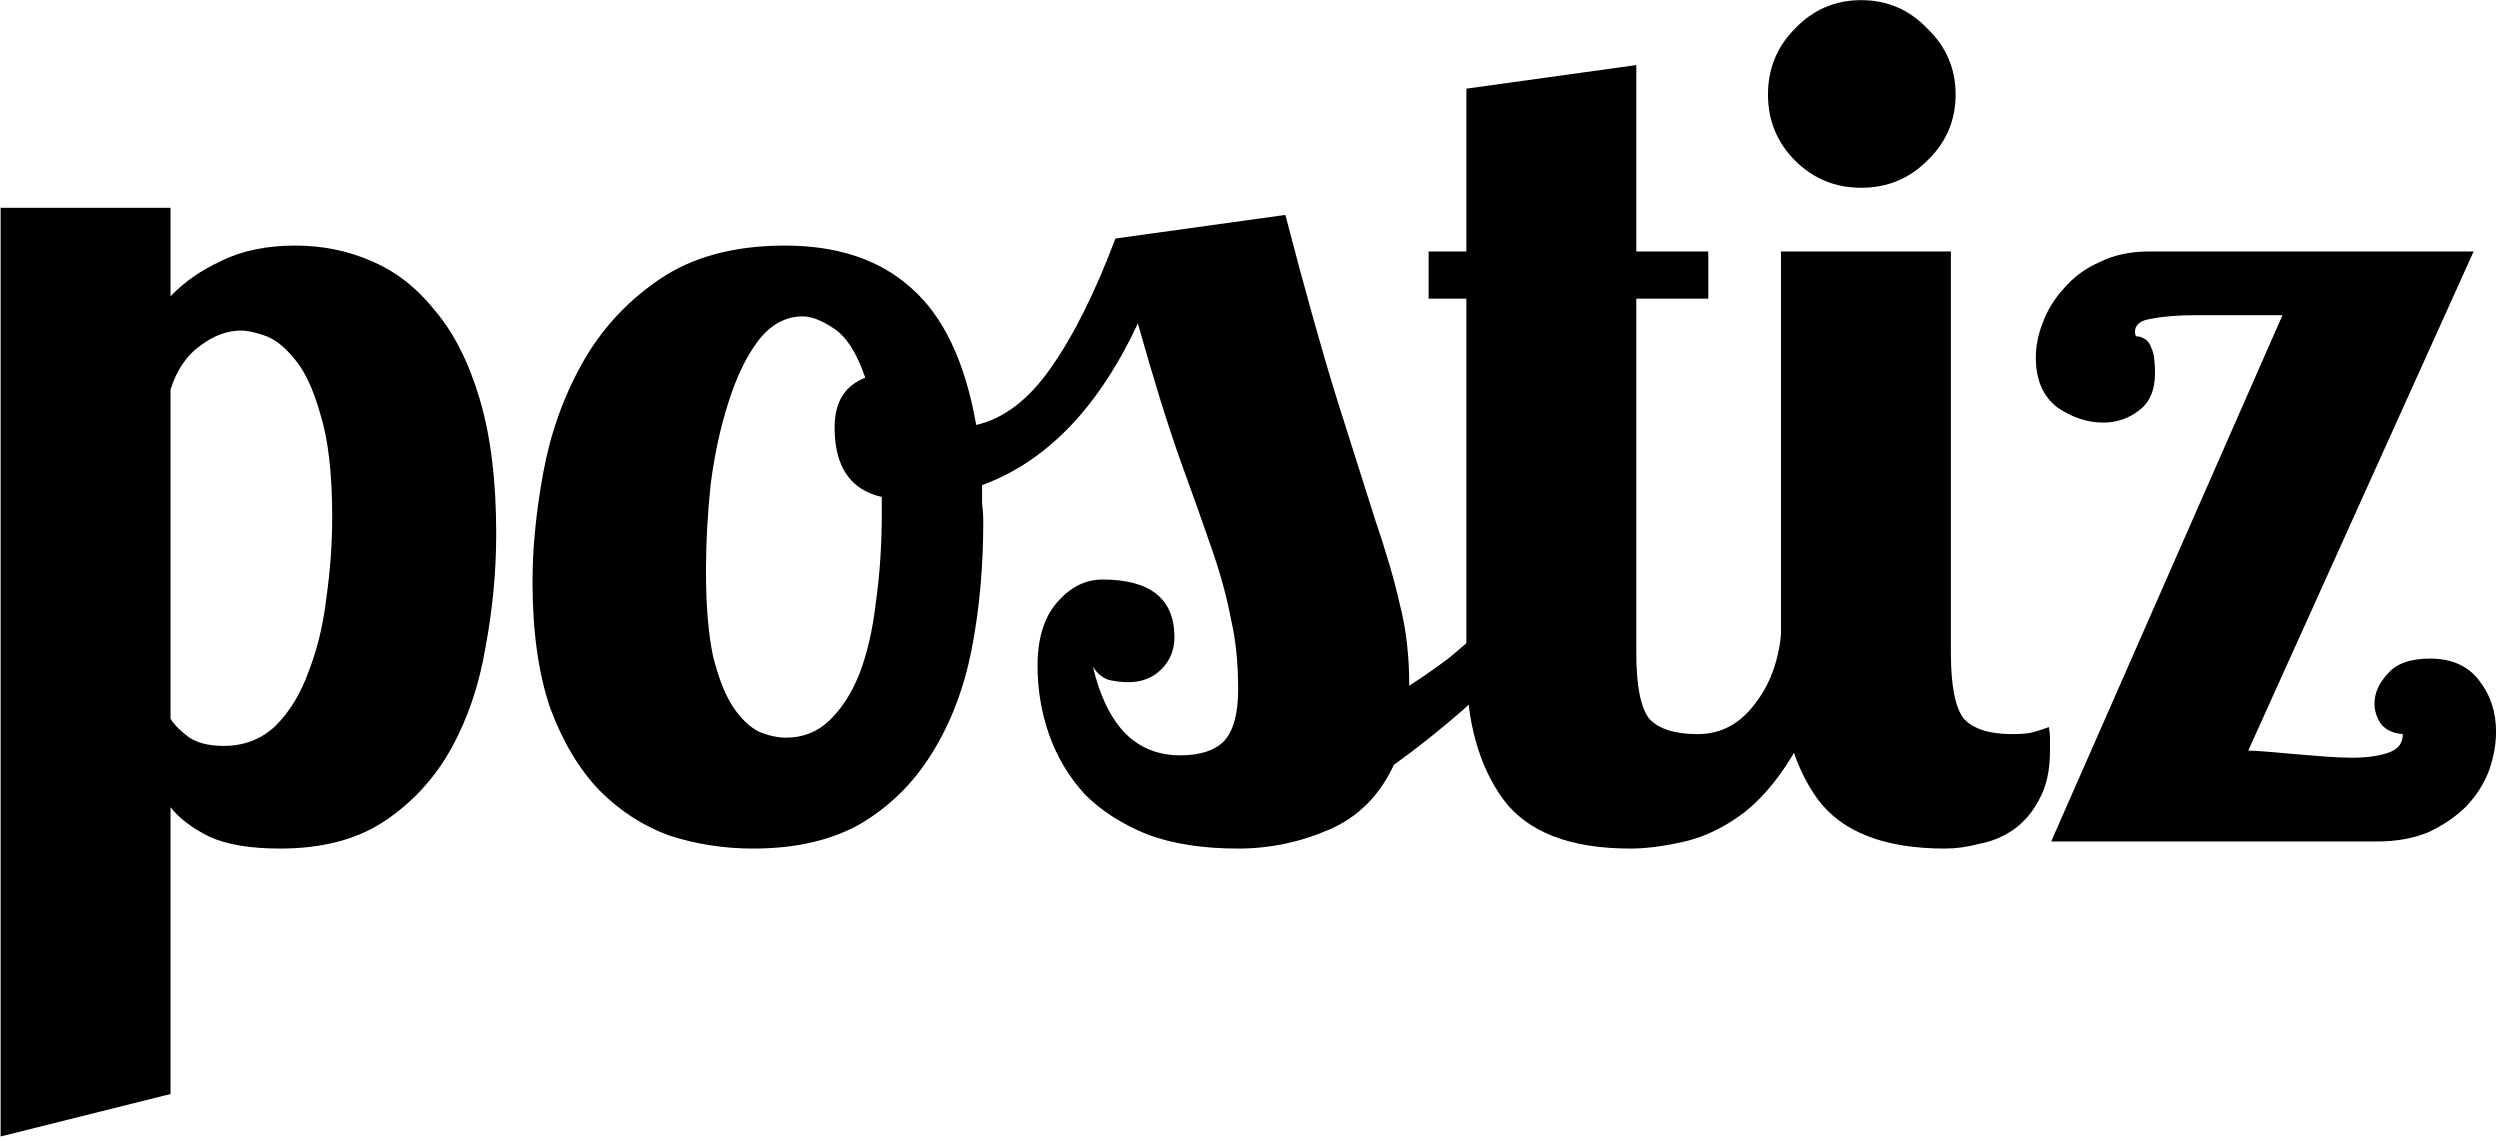
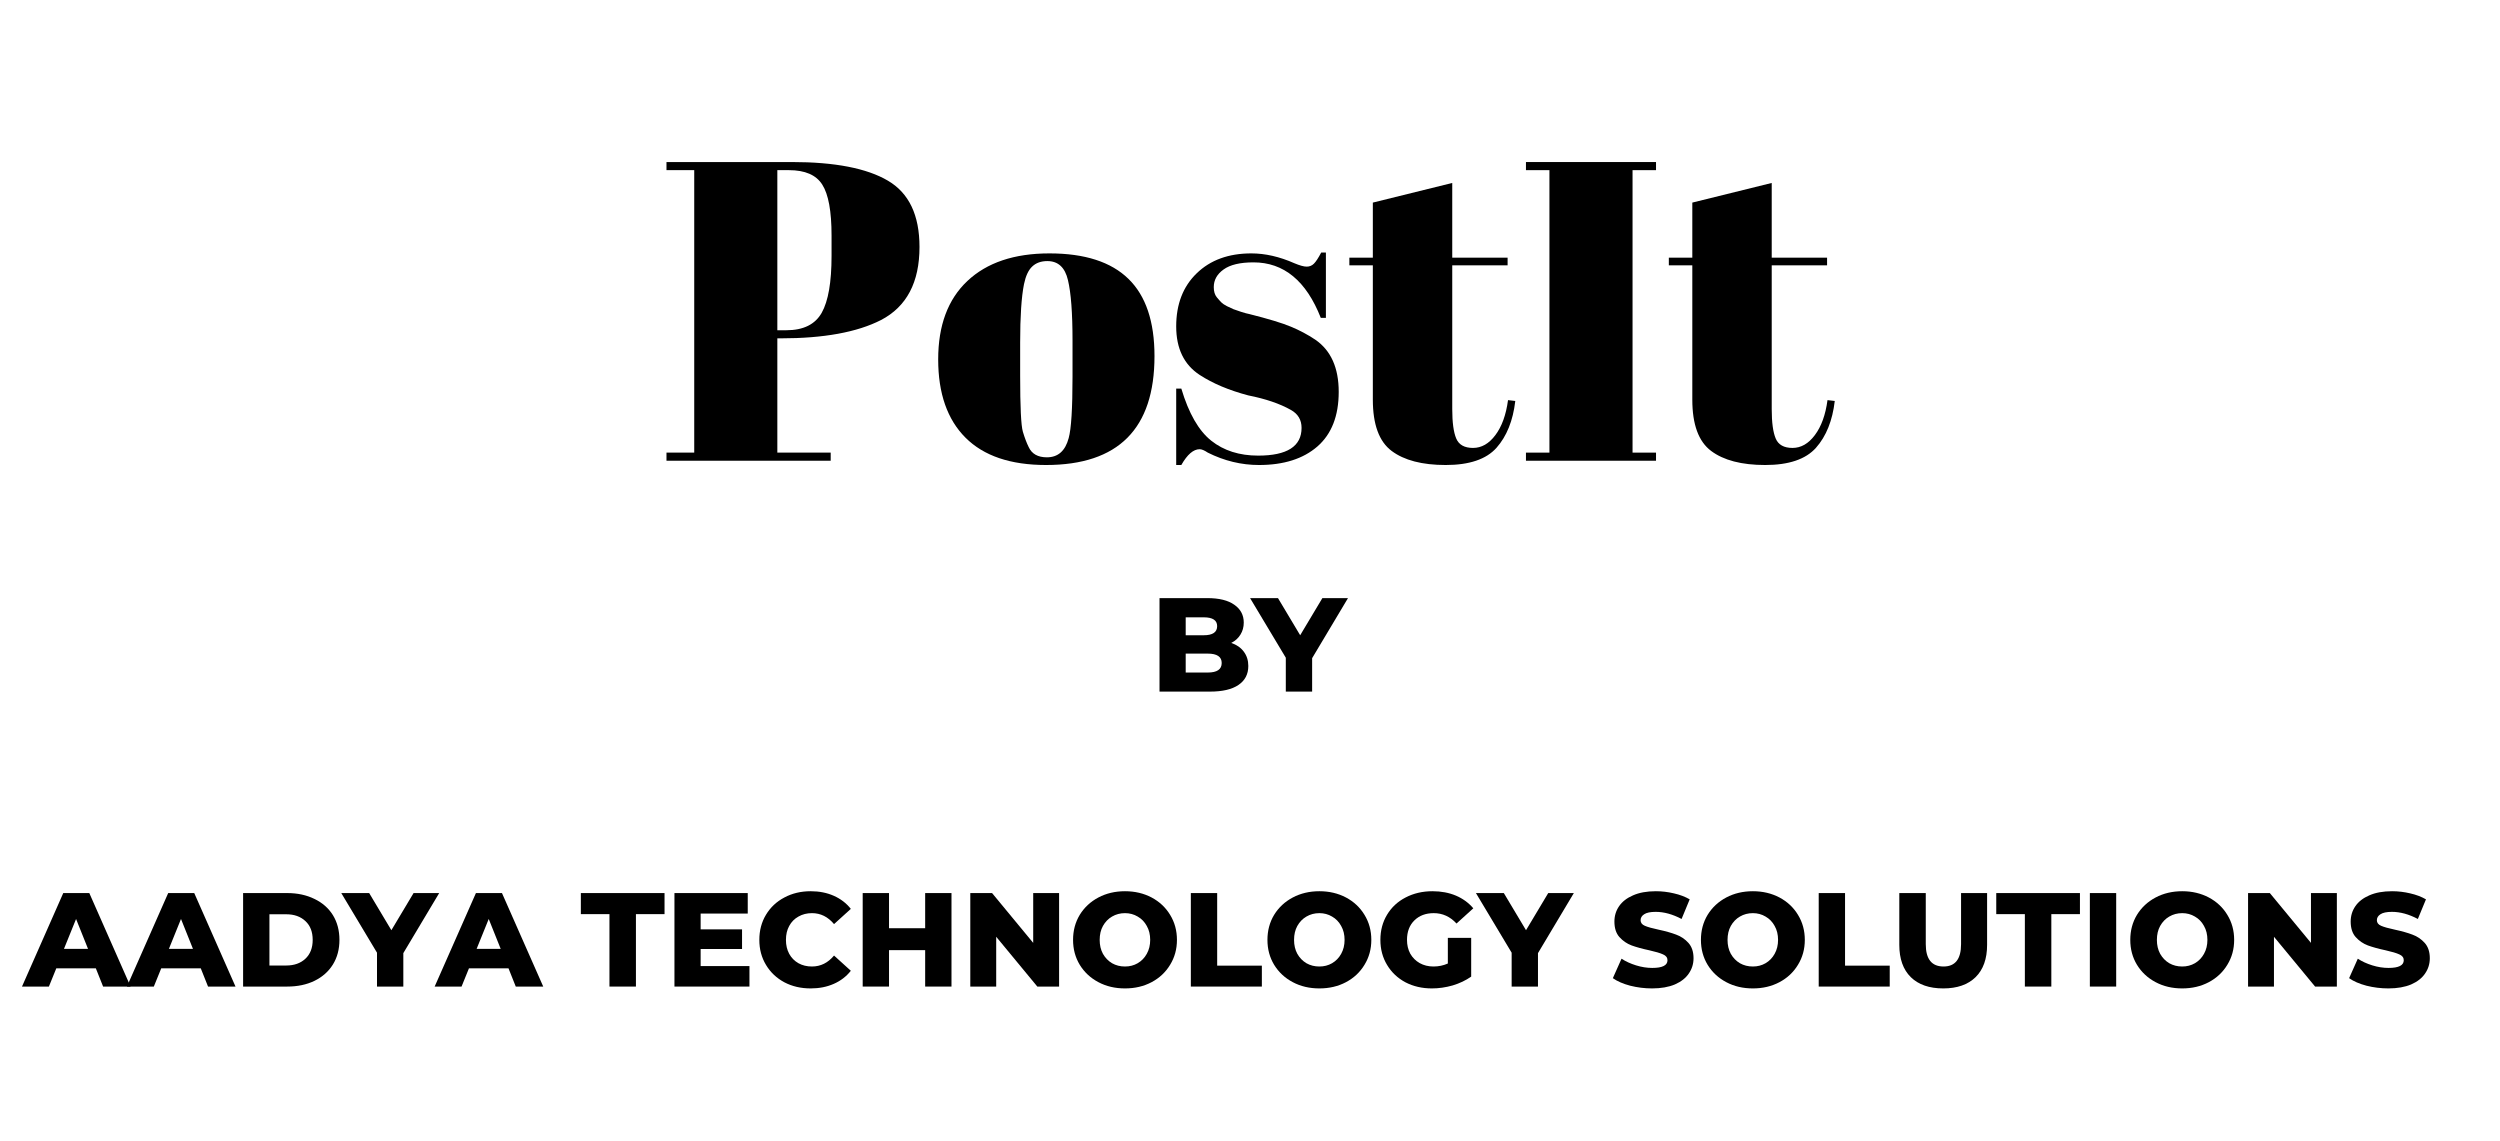
- <svg xmlns="http://www.w3.org/2000/svg" width="366" height="167" viewBox="0 0 366 167" fill="none">
-   <path d="M24.966 30.426V43.383C26.924 41.309 29.4 39.582 32.394 38.2C35.389 36.703 39.016 35.954 43.277 35.954C47.193 35.954 50.878 36.703 54.333 38.2C57.904 39.697 61.013 42.116 63.662 45.456C66.426 48.68 68.614 52.999 70.226 58.412C71.839 63.825 72.645 70.389 72.645 78.105C72.645 83.633 72.127 89.161 71.09 94.689C70.169 100.217 68.499 105.169 66.08 109.546C63.662 113.922 60.38 117.492 56.234 120.256C52.203 122.905 47.136 124.23 41.032 124.23C36.655 124.23 33.2 123.654 30.667 122.502C28.133 121.235 26.233 119.796 24.966 118.183V160.162L0.09 166.381V30.426H24.966ZM32.74 109.2C35.734 109.2 38.268 108.221 40.341 106.264C42.414 104.191 44.026 101.542 45.178 98.317C46.444 95.092 47.308 91.522 47.769 87.607C48.345 83.576 48.633 79.603 48.633 75.687C48.633 69.353 48.057 64.343 46.905 60.657C45.869 56.972 44.602 54.266 43.105 52.538C41.608 50.696 40.11 49.544 38.613 49.083C37.231 48.623 36.137 48.392 35.331 48.392C33.258 48.392 31.242 49.141 29.285 50.638C27.327 52.02 25.887 54.151 24.966 57.03V105.227C25.542 106.148 26.463 107.07 27.73 107.991C28.997 108.797 30.667 109.2 32.74 109.2Z" fill="currentColor" />
-   <path d="M188.176 31.463C191.055 42.519 193.588 51.559 195.777 58.584C197.965 65.495 199.807 71.311 201.305 76.032C202.917 80.754 204.126 84.9 204.932 88.47C205.854 92.04 206.314 96.014 206.314 100.39C208.272 99.123 210.172 97.799 212.015 96.417C213.858 94.92 215.413 93.538 216.679 92.271H223.935C220.825 96.993 217.543 100.908 214.088 104.018C210.633 107.012 207.293 109.661 204.069 111.964C201.996 116.456 198.829 119.623 194.567 121.466C190.306 123.308 185.872 124.23 181.266 124.23C176.083 124.23 171.649 123.539 167.964 122.157C164.279 120.659 161.227 118.702 158.808 116.283C156.505 113.749 154.777 110.87 153.626 107.646C152.474 104.421 151.898 101.023 151.898 97.453C151.898 93.538 152.819 90.486 154.662 88.297C156.62 85.994 158.866 84.843 161.399 84.843C168.424 84.843 171.937 87.664 171.937 93.307C171.937 95.15 171.304 96.705 170.037 97.972C168.77 99.238 167.158 99.872 165.2 99.872C164.278 99.872 163.3 99.757 162.263 99.526C161.342 99.181 160.593 98.547 160.017 97.626C160.939 101.657 162.436 104.824 164.509 107.127C166.697 109.431 169.461 110.582 172.801 110.582C175.68 110.582 177.811 109.891 179.193 108.509C180.575 107.012 181.266 104.478 181.266 100.908C181.266 97.108 180.92 93.71 180.229 90.716C179.653 87.607 178.732 84.209 177.465 80.524C176.198 76.838 174.644 72.462 172.801 67.395C170.958 62.212 168.885 55.533 166.582 47.356C160.823 59.679 153.222 67.567 143.779 71.022C143.779 71.944 143.779 72.865 143.779 73.787C143.894 74.593 143.952 75.457 143.952 76.378C143.952 83.058 143.376 89.334 142.224 95.208C141.072 100.966 139.115 106.033 136.351 110.41C133.702 114.671 130.247 118.068 125.986 120.602C121.724 123.02 116.484 124.23 110.265 124.23C106.004 124.23 101.916 123.596 98 122.329C94.2 120.947 90.802 118.759 87.808 115.765C84.813 112.655 82.395 108.624 80.552 103.672C78.825 98.605 77.961 92.444 77.961 85.188C77.961 80.236 78.479 74.938 79.516 69.295C80.552 63.537 82.453 58.181 85.216 53.229C87.981 48.277 91.723 44.189 96.445 40.964C101.282 37.624 107.444 35.954 114.93 35.954C122.646 35.954 128.807 38.027 133.414 42.173C138.136 46.319 141.303 52.999 142.915 62.212C146.946 61.291 150.574 58.527 153.798 53.92C157.138 49.198 160.305 42.864 163.3 34.918L188.176 31.463ZM115.102 107.991C117.521 107.991 119.594 107.185 121.321 105.573C123.164 103.845 124.661 101.542 125.813 98.663C126.964 95.668 127.771 92.156 128.231 88.125C128.807 84.094 129.095 79.718 129.095 74.996V72.75C124.488 71.713 122.185 68.316 122.185 62.558C122.185 58.872 123.682 56.454 126.677 55.302C125.41 51.617 123.855 49.198 122.012 48.047C120.285 46.895 118.788 46.319 117.521 46.319C114.987 46.319 112.799 47.529 110.956 49.947C109.229 52.25 107.789 55.245 106.638 58.93C105.486 62.5 104.622 66.473 104.046 70.85C103.586 75.226 103.355 79.43 103.355 83.46C103.355 88.643 103.701 92.847 104.392 96.071C105.198 99.296 106.177 101.772 107.329 103.5C108.48 105.227 109.747 106.436 111.129 107.127C112.511 107.703 113.835 107.991 115.102 107.991Z" fill="currentColor" />
-   <path d="M239.554 9.523V36.818H250.092V43.728H239.554V95.553C239.554 100.39 240.187 103.615 241.454 105.227C242.836 106.724 245.197 107.473 248.537 107.473C251.877 107.473 254.641 106.033 256.829 103.154C259.132 100.275 260.457 96.647 260.802 92.271H268.058C267.136 99.296 265.524 104.939 263.221 109.2C260.917 113.346 258.326 116.571 255.447 118.874C252.568 121.062 249.631 122.502 246.637 123.193C243.642 123.884 240.993 124.23 238.69 124.23C229.822 124.23 223.603 121.811 220.033 116.974C216.463 112.022 214.678 105.515 214.678 97.453V43.728H209.15V36.818H214.678V12.979L239.554 9.523Z" fill="currentColor" />
-   <path d="M258.833 13.842C258.833 10.042 260.158 6.817 262.806 4.168C265.455 1.404 268.68 0.022 272.48 0.022C276.281 0.022 279.506 1.404 282.154 4.168C284.918 6.817 286.3 10.042 286.3 13.842C286.3 17.643 284.918 20.867 282.154 23.516C279.506 26.165 276.281 27.489 272.48 27.489C268.68 27.489 265.455 26.165 262.806 23.516C260.158 20.867 258.833 17.643 258.833 13.842ZM285.609 36.818V95.553C285.609 100.39 286.243 103.615 287.51 105.227C288.892 106.724 291.253 107.473 294.592 107.473C296.09 107.473 297.184 107.358 297.875 107.127C298.681 106.897 299.372 106.667 299.948 106.436C300.063 107.012 300.12 107.588 300.12 108.164C300.12 108.74 300.12 109.315 300.12 109.891C300.12 112.77 299.602 115.131 298.566 116.974C297.644 118.817 296.377 120.314 294.765 121.466C293.268 122.502 291.598 123.193 289.755 123.539C288.028 123.999 286.358 124.23 284.746 124.23C275.878 124.23 269.659 121.811 266.089 116.974C262.518 112.022 260.733 105.515 260.733 97.453V36.818H285.609ZM351.773 107.473C350.391 107.358 349.354 106.897 348.663 106.091C347.972 105.169 347.627 104.133 347.627 102.981C347.627 101.484 348.26 100.045 349.527 98.663C350.794 97.165 352.867 96.417 355.746 96.417C358.971 96.417 361.389 97.511 363.001 99.699C364.614 101.772 365.42 104.248 365.42 107.127C365.42 108.97 365.074 110.87 364.383 112.828C363.692 114.671 362.598 116.398 361.101 118.011C359.604 119.508 357.761 120.775 355.573 121.811C353.385 122.732 350.851 123.193 347.972 123.193H300.293L334.152 46.147H321.369C318.835 46.147 316.704 46.319 314.977 46.665C313.365 46.895 312.558 47.529 312.558 48.565C312.558 49.026 312.674 49.256 312.904 49.256C313.249 49.256 313.595 49.371 313.94 49.602C314.401 49.832 314.747 50.292 314.977 50.983C315.322 51.675 315.495 52.884 315.495 54.611C315.495 57.145 314.689 58.988 313.077 60.139C311.579 61.291 309.852 61.867 307.894 61.867C305.591 61.867 303.345 61.118 301.157 59.621C299.084 58.009 298.047 55.59 298.047 52.365C298.047 50.638 298.393 48.91 299.084 47.183C299.775 45.34 300.811 43.67 302.193 42.173C303.575 40.561 305.303 39.294 307.376 38.373C309.449 37.336 311.867 36.818 314.631 36.818H362.138L329.142 109.891C329.833 109.891 330.812 109.949 332.079 110.064C333.346 110.179 334.67 110.294 336.052 110.41C337.55 110.525 338.989 110.64 340.371 110.755C341.868 110.87 343.193 110.928 344.344 110.928C346.417 110.928 348.145 110.697 349.527 110.237C351.024 109.776 351.773 108.855 351.773 107.473Z" fill="currentColor" />
+ <svg xmlns="http://www.w3.org/2000/svg" width="366" zoomAndPan="magnify" viewBox="0 0 274.5 125.25" height="167" preserveAspectRatio="xMidYMid meet" version="1.2">
+   <defs />
+   <g id="25d96238a7">
+     <g style="fill:#000000;fill-opacity:1;">
+       <g transform="translate(2.618008, 108.3253)">
+         <path style="stroke:none" d="M 7.906 -2 L 3.562 -2 L 2.75 0 L -0.203 0 L 4.328 -10.266 L 7.188 -10.266 L 11.719 0 L 8.703 0 Z M 7.047 -4.141 L 5.734 -7.422 L 4.406 -4.141 Z M 7.047 -4.141 " />
+       </g>
+     </g>
+     <g style="fill:#000000;fill-opacity:1;">
+       <g transform="translate(14.13975, 108.3253)">
+         <path style="stroke:none" d="M 7.906 -2 L 3.562 -2 L 2.75 0 L -0.203 0 L 4.328 -10.266 L 7.188 -10.266 L 11.719 0 L 8.703 0 Z M 7.047 -4.141 L 5.734 -7.422 L 4.406 -4.141 Z M 7.047 -4.141 " />
+       </g>
+     </g>
+     <g style="fill:#000000;fill-opacity:1;">
+       <g transform="translate(25.6615, 108.3253)">
+         <path style="stroke:none" d="M 1.031 -10.266 L 5.875 -10.266 C 7 -10.266 7.992 -10.051 8.859 -9.625 C 9.734 -9.207 10.41 -8.613 10.891 -7.844 C 11.367 -7.07 11.609 -6.164 11.609 -5.125 C 11.609 -4.094 11.367 -3.191 10.891 -2.422 C 10.41 -1.648 9.734 -1.051 8.859 -0.625 C 7.992 -0.207 7 0 5.875 0 L 1.031 0 Z M 5.766 -2.312 C 6.641 -2.312 7.344 -2.562 7.875 -3.062 C 8.406 -3.562 8.672 -4.25 8.672 -5.125 C 8.672 -6.008 8.406 -6.695 7.875 -7.188 C 7.344 -7.688 6.641 -7.938 5.766 -7.938 L 3.922 -7.938 L 3.922 -2.312 Z M 5.766 -2.312 " />
+       </g>
+     </g>
+     <g style="fill:#000000;fill-opacity:1;">
+       <g transform="translate(37.7696, 108.3253)">
+         <path style="stroke:none" d="M 6.516 -3.672 L 6.516 0 L 3.625 0 L 3.625 -3.719 L -0.297 -10.266 L 2.766 -10.266 L 5.203 -6.188 L 7.641 -10.266 L 10.453 -10.266 Z M 6.516 -3.672 " />
+       </g>
+     </g>
+     <g style="fill:#000000;fill-opacity:1;">
+       <g transform="translate(47.92809, 108.3253)">
+         <path style="stroke:none" d="M 7.906 -2 L 3.562 -2 L 2.75 0 L -0.203 0 L 4.328 -10.266 L 7.188 -10.266 L 11.719 0 L 8.703 0 Z M 7.047 -4.141 L 5.734 -7.422 L 4.406 -4.141 Z M 7.047 -4.141 " />
+       </g>
+     </g>
+     <g style="fill:#000000;fill-opacity:1;">
+       <g transform="translate(59.44983, 108.3253)">
+         <path style="stroke:none" d="" />
+       </g>
+     </g>
+     <g style="fill:#000000;fill-opacity:1;">
+       <g transform="translate(63.71552, 108.3253)">
+         <path style="stroke:none" d="M 3.203 -7.953 L 0.062 -7.953 L 0.062 -10.266 L 9.25 -10.266 L 9.25 -7.953 L 6.109 -7.953 L 6.109 0 L 3.203 0 Z M 3.203 -7.953 " />
+       </g>
+     </g>
+     <g style="fill:#000000;fill-opacity:1;">
+       <g transform="translate(73.0238, 108.3253)">
+         <path style="stroke:none" d="M 9.266 -2.25 L 9.266 0 L 1.031 0 L 1.031 -10.266 L 9.078 -10.266 L 9.078 -8.016 L 3.906 -8.016 L 3.906 -6.281 L 8.453 -6.281 L 8.453 -4.125 L 3.906 -4.125 L 3.906 -2.25 Z M 9.266 -2.25 " />
+       </g>
+     </g>
+     <g style="fill:#000000;fill-opacity:1;">
+       <g transform="translate(82.87446, 108.3253)">
+         <path style="stroke:none" d="M 6.141 0.203 C 5.066 0.203 4.102 -0.02 3.25 -0.469 C 2.395 -0.926 1.723 -1.562 1.234 -2.375 C 0.742 -3.188 0.5 -4.102 0.5 -5.125 C 0.5 -6.156 0.742 -7.078 1.234 -7.891 C 1.723 -8.703 2.395 -9.332 3.25 -9.781 C 4.102 -10.238 5.066 -10.469 6.141 -10.469 C 7.078 -10.469 7.922 -10.301 8.672 -9.969 C 9.43 -9.633 10.055 -9.156 10.547 -8.531 L 8.703 -6.859 C 8.035 -7.66 7.227 -8.062 6.281 -8.062 C 5.727 -8.062 5.234 -7.938 4.797 -7.688 C 4.359 -7.445 4.02 -7.102 3.781 -6.656 C 3.539 -6.219 3.422 -5.707 3.422 -5.125 C 3.422 -4.551 3.539 -4.039 3.781 -3.594 C 4.02 -3.156 4.359 -2.812 4.797 -2.562 C 5.234 -2.32 5.727 -2.203 6.281 -2.203 C 7.227 -2.203 8.035 -2.602 8.703 -3.406 L 10.547 -1.734 C 10.055 -1.109 9.43 -0.629 8.672 -0.297 C 7.922 0.035 7.078 0.203 6.141 0.203 Z M 6.141 0.203 " />
+       </g>
+     </g>
+     <g style="fill:#000000;fill-opacity:1;">
+       <g transform="translate(93.6926, 108.3253)">
+         <path style="stroke:none" d="M 10.781 -10.266 L 10.781 0 L 7.891 0 L 7.891 -4 L 3.922 -4 L 3.922 0 L 1.031 0 L 1.031 -10.266 L 3.922 -10.266 L 3.922 -6.406 L 7.891 -6.406 L 7.891 -10.266 Z M 10.781 -10.266 " />
+       </g>
+     </g>
+     <g style="fill:#000000;fill-opacity:1;">
+       <g transform="translate(105.5075, 108.3253)">
+         <path style="stroke:none" d="M 10.781 -10.266 L 10.781 0 L 8.391 0 L 3.875 -5.469 L 3.875 0 L 1.031 0 L 1.031 -10.266 L 3.422 -10.266 L 7.938 -4.797 L 7.938 -10.266 Z M 10.781 -10.266 " />
+       </g>
+     </g>
+     <g style="fill:#000000;fill-opacity:1;">
+       <g transform="translate(117.3225, 108.3253)">
+         <path style="stroke:none" d="M 6.203 0.203 C 5.117 0.203 4.145 -0.023 3.281 -0.484 C 2.414 -0.941 1.734 -1.578 1.234 -2.391 C 0.742 -3.203 0.5 -4.113 0.5 -5.125 C 0.5 -6.145 0.742 -7.062 1.234 -7.875 C 1.734 -8.688 2.414 -9.32 3.281 -9.781 C 4.145 -10.238 5.117 -10.469 6.203 -10.469 C 7.285 -10.469 8.258 -10.238 9.125 -9.781 C 9.988 -9.32 10.664 -8.688 11.156 -7.875 C 11.656 -7.062 11.906 -6.145 11.906 -5.125 C 11.906 -4.113 11.656 -3.203 11.156 -2.391 C 10.664 -1.578 9.988 -0.941 9.125 -0.484 C 8.258 -0.023 7.285 0.203 6.203 0.203 Z M 6.203 -2.203 C 6.711 -2.203 7.176 -2.32 7.594 -2.562 C 8.02 -2.812 8.352 -3.156 8.594 -3.594 C 8.844 -4.039 8.969 -4.551 8.969 -5.125 C 8.969 -5.707 8.844 -6.219 8.594 -6.656 C 8.352 -7.102 8.02 -7.445 7.594 -7.688 C 7.176 -7.938 6.711 -8.062 6.203 -8.062 C 5.68 -8.062 5.207 -7.938 4.781 -7.688 C 4.363 -7.445 4.031 -7.102 3.781 -6.656 C 3.539 -6.219 3.422 -5.707 3.422 -5.125 C 3.422 -4.551 3.539 -4.039 3.781 -3.594 C 4.031 -3.156 4.363 -2.812 4.781 -2.562 C 5.207 -2.32 5.68 -2.203 6.203 -2.203 Z M 6.203 -2.203 " />
+       </g>
+     </g>
+     <g style="fill:#000000;fill-opacity:1;">
+       <g transform="translate(129.7237, 108.3253)">
+         <path style="stroke:none" d="M 1.031 -10.266 L 3.922 -10.266 L 3.922 -2.297 L 8.828 -2.297 L 8.828 0 L 1.031 0 Z M 1.031 -10.266 " />
+       </g>
+     </g>
+     <g style="fill:#000000;fill-opacity:1;">
+       <g transform="translate(138.6655, 108.3253)">
+         <path style="stroke:none" d="M 6.203 0.203 C 5.117 0.203 4.145 -0.023 3.281 -0.484 C 2.414 -0.941 1.734 -1.578 1.234 -2.391 C 0.742 -3.203 0.5 -4.113 0.5 -5.125 C 0.5 -6.145 0.742 -7.062 1.234 -7.875 C 1.734 -8.688 2.414 -9.32 3.281 -9.781 C 4.145 -10.238 5.117 -10.469 6.203 -10.469 C 7.285 -10.469 8.258 -10.238 9.125 -9.781 C 9.988 -9.32 10.664 -8.688 11.156 -7.875 C 11.656 -7.062 11.906 -6.145 11.906 -5.125 C 11.906 -4.113 11.656 -3.203 11.156 -2.391 C 10.664 -1.578 9.988 -0.941 9.125 -0.484 C 8.258 -0.023 7.285 0.203 6.203 0.203 Z M 6.203 -2.203 C 6.711 -2.203 7.176 -2.32 7.594 -2.562 C 8.02 -2.812 8.352 -3.156 8.594 -3.594 C 8.844 -4.039 8.969 -4.551 8.969 -5.125 C 8.969 -5.707 8.844 -6.219 8.594 -6.656 C 8.352 -7.102 8.02 -7.445 7.594 -7.688 C 7.176 -7.938 6.711 -8.062 6.203 -8.062 C 5.68 -8.062 5.207 -7.938 4.781 -7.688 C 4.363 -7.445 4.031 -7.102 3.781 -6.656 C 3.539 -6.219 3.422 -5.707 3.422 -5.125 C 3.422 -4.551 3.539 -4.039 3.781 -3.594 C 4.031 -3.156 4.363 -2.812 4.781 -2.562 C 5.207 -2.32 5.68 -2.203 6.203 -2.203 Z M 6.203 -2.203 " />
+       </g>
+     </g>
+     <g style="fill:#000000;fill-opacity:1;">
+       <g transform="translate(151.0668, 108.3253)">
+         <path style="stroke:none" d="M 7.906 -5.344 L 10.469 -5.344 L 10.469 -1.094 C 9.875 -0.676 9.195 -0.352 8.438 -0.125 C 7.676 0.094 6.914 0.203 6.156 0.203 C 5.082 0.203 4.113 -0.02 3.25 -0.469 C 2.395 -0.926 1.723 -1.562 1.234 -2.375 C 0.742 -3.188 0.5 -4.102 0.5 -5.125 C 0.5 -6.156 0.742 -7.078 1.234 -7.891 C 1.723 -8.703 2.398 -9.332 3.266 -9.781 C 4.141 -10.238 5.125 -10.469 6.219 -10.469 C 7.176 -10.469 8.035 -10.305 8.797 -9.984 C 9.555 -9.66 10.191 -9.195 10.703 -8.594 L 8.859 -6.922 C 8.16 -7.68 7.328 -8.062 6.359 -8.062 C 5.484 -8.062 4.773 -7.797 4.234 -7.266 C 3.691 -6.734 3.422 -6.02 3.422 -5.125 C 3.422 -4.562 3.539 -4.055 3.781 -3.609 C 4.031 -3.172 4.375 -2.828 4.812 -2.578 C 5.258 -2.328 5.766 -2.203 6.328 -2.203 C 6.891 -2.203 7.414 -2.312 7.906 -2.531 Z M 7.906 -5.344 " />
+       </g>
+     </g>
+     <g style="fill:#000000;fill-opacity:1;">
+       <g transform="translate(162.354, 108.3253)">
+         <path style="stroke:none" d="M 6.516 -3.672 L 6.516 0 L 3.625 0 L 3.625 -3.719 L -0.297 -10.266 L 2.766 -10.266 L 5.203 -6.188 L 7.641 -10.266 L 10.453 -10.266 Z M 6.516 -3.672 " />
+       </g>
+     </g>
+     <g style="fill:#000000;fill-opacity:1;">
+       <g transform="translate(172.5125, 108.3253)">
+         <path style="stroke:none" d="" />
+       </g>
+     </g>
+     <g style="fill:#000000;fill-opacity:1;">
+       <g transform="translate(176.7782, 108.3253)">
+         <path style="stroke:none" d="M 4.625 0.203 C 3.801 0.203 3 0.102 2.219 -0.094 C 1.438 -0.301 0.801 -0.578 0.312 -0.922 L 1.266 -3.062 C 1.723 -2.758 2.254 -2.516 2.859 -2.328 C 3.461 -2.141 4.055 -2.047 4.641 -2.047 C 5.754 -2.047 6.312 -2.328 6.312 -2.891 C 6.312 -3.18 6.148 -3.395 5.828 -3.531 C 5.516 -3.676 5.008 -3.828 4.312 -3.984 C 3.539 -4.148 2.895 -4.328 2.375 -4.516 C 1.852 -4.711 1.406 -5.02 1.031 -5.438 C 0.664 -5.852 0.484 -6.422 0.484 -7.141 C 0.484 -7.766 0.656 -8.328 1 -8.828 C 1.344 -9.328 1.852 -9.723 2.531 -10.016 C 3.207 -10.316 4.039 -10.469 5.031 -10.469 C 5.695 -10.469 6.359 -10.391 7.016 -10.234 C 7.672 -10.086 8.25 -9.867 8.75 -9.578 L 7.859 -7.422 C 6.879 -7.941 5.93 -8.203 5.016 -8.203 C 4.43 -8.203 4.008 -8.113 3.75 -7.938 C 3.488 -7.77 3.359 -7.551 3.359 -7.281 C 3.359 -7.008 3.516 -6.805 3.828 -6.672 C 4.141 -6.535 4.641 -6.395 5.328 -6.25 C 6.109 -6.082 6.754 -5.898 7.266 -5.703 C 7.785 -5.516 8.234 -5.211 8.609 -4.797 C 8.984 -4.379 9.172 -3.816 9.172 -3.109 C 9.172 -2.492 9 -1.938 8.656 -1.438 C 8.32 -0.938 7.812 -0.535 7.125 -0.234 C 6.438 0.055 5.602 0.203 4.625 0.203 Z M 4.625 0.203 " />
+       </g>
+     </g>
+     <g style="fill:#000000;fill-opacity:1;">
+       <g transform="translate(186.2624, 108.3253)">
+         <path style="stroke:none" d="M 6.203 0.203 C 5.117 0.203 4.145 -0.023 3.281 -0.484 C 2.414 -0.941 1.734 -1.578 1.234 -2.391 C 0.742 -3.203 0.5 -4.113 0.5 -5.125 C 0.5 -6.145 0.742 -7.062 1.234 -7.875 C 1.734 -8.688 2.414 -9.32 3.281 -9.781 C 4.145 -10.238 5.117 -10.469 6.203 -10.469 C 7.285 -10.469 8.258 -10.238 9.125 -9.781 C 9.988 -9.32 10.664 -8.688 11.156 -7.875 C 11.656 -7.062 11.906 -6.145 11.906 -5.125 C 11.906 -4.113 11.656 -3.203 11.156 -2.391 C 10.664 -1.578 9.988 -0.941 9.125 -0.484 C 8.258 -0.023 7.285 0.203 6.203 0.203 Z M 6.203 -2.203 C 6.711 -2.203 7.176 -2.32 7.594 -2.562 C 8.02 -2.812 8.352 -3.156 8.594 -3.594 C 8.844 -4.039 8.969 -4.551 8.969 -5.125 C 8.969 -5.707 8.844 -6.219 8.594 -6.656 C 8.352 -7.102 8.02 -7.445 7.594 -7.688 C 7.176 -7.938 6.711 -8.062 6.203 -8.062 C 5.68 -8.062 5.207 -7.938 4.781 -7.688 C 4.363 -7.445 4.031 -7.102 3.781 -6.656 C 3.539 -6.219 3.422 -5.707 3.422 -5.125 C 3.422 -4.551 3.539 -4.039 3.781 -3.594 C 4.031 -3.156 4.363 -2.812 4.781 -2.562 C 5.207 -2.32 5.68 -2.203 6.203 -2.203 Z M 6.203 -2.203 " />
+       </g>
+     </g>
+     <g style="fill:#000000;fill-opacity:1;">
+       <g transform="translate(198.6636, 108.3253)">
+         <path style="stroke:none" d="M 1.031 -10.266 L 3.922 -10.266 L 3.922 -2.297 L 8.828 -2.297 L 8.828 0 L 1.031 0 Z M 1.031 -10.266 " />
+       </g>
+     </g>
+     <g style="fill:#000000;fill-opacity:1;">
+       <g transform="translate(207.6055, 108.3253)">
+         <path style="stroke:none" d="M 5.766 0.203 C 4.234 0.203 3.047 -0.207 2.203 -1.031 C 1.359 -1.863 0.938 -3.047 0.938 -4.578 L 0.938 -10.266 L 3.844 -10.266 L 3.844 -4.656 C 3.844 -3.02 4.492 -2.203 5.797 -2.203 C 7.078 -2.203 7.719 -3.02 7.719 -4.656 L 7.719 -10.266 L 10.578 -10.266 L 10.578 -4.578 C 10.578 -3.047 10.156 -1.863 9.312 -1.031 C 8.469 -0.207 7.285 0.203 5.766 0.203 Z M 5.766 0.203 " />
+       </g>
+     </g>
+     <g style="fill:#000000;fill-opacity:1;">
+       <g transform="translate(219.1272, 108.3253)">
+         <path style="stroke:none" d="M 3.203 -7.953 L 0.062 -7.953 L 0.062 -10.266 L 9.25 -10.266 L 9.25 -7.953 L 6.109 -7.953 L 6.109 0 L 3.203 0 Z M 3.203 -7.953 " />
+       </g>
+     </g>
+     <g style="fill:#000000;fill-opacity:1;">
+       <g transform="translate(228.4355, 108.3253)">
+         <path style="stroke:none" d="M 1.031 -10.266 L 3.922 -10.266 L 3.922 0 L 1.031 0 Z M 1.031 -10.266 " />
+       </g>
+     </g>
+     <g style="fill:#000000;fill-opacity:1;">
+       <g transform="translate(233.4048, 108.3253)">
+         <path style="stroke:none" d="M 6.203 0.203 C 5.117 0.203 4.145 -0.023 3.281 -0.484 C 2.414 -0.941 1.734 -1.578 1.234 -2.391 C 0.742 -3.203 0.5 -4.113 0.5 -5.125 C 0.5 -6.145 0.742 -7.062 1.234 -7.875 C 1.734 -8.688 2.414 -9.32 3.281 -9.781 C 4.145 -10.238 5.117 -10.469 6.203 -10.469 C 7.285 -10.469 8.258 -10.238 9.125 -9.781 C 9.988 -9.32 10.664 -8.688 11.156 -7.875 C 11.656 -7.062 11.906 -6.145 11.906 -5.125 C 11.906 -4.113 11.656 -3.203 11.156 -2.391 C 10.664 -1.578 9.988 -0.941 9.125 -0.484 C 8.258 -0.023 7.285 0.203 6.203 0.203 Z M 6.203 -2.203 C 6.711 -2.203 7.176 -2.32 7.594 -2.562 C 8.02 -2.812 8.352 -3.156 8.594 -3.594 C 8.844 -4.039 8.969 -4.551 8.969 -5.125 C 8.969 -5.707 8.844 -6.219 8.594 -6.656 C 8.352 -7.102 8.02 -7.445 7.594 -7.688 C 7.176 -7.938 6.711 -8.062 6.203 -8.062 C 5.68 -8.062 5.207 -7.938 4.781 -7.688 C 4.363 -7.445 4.031 -7.102 3.781 -6.656 C 3.539 -6.219 3.422 -5.707 3.422 -5.125 C 3.422 -4.551 3.539 -4.039 3.781 -3.594 C 4.031 -3.156 4.363 -2.812 4.781 -2.562 C 5.207 -2.32 5.68 -2.203 6.203 -2.203 Z M 6.203 -2.203 " />
+       </g>
+     </g>
+     <g style="fill:#000000;fill-opacity:1;">
+       <g transform="translate(245.8061, 108.3253)">
+         <path style="stroke:none" d="M 10.781 -10.266 L 10.781 0 L 8.391 0 L 3.875 -5.469 L 3.875 0 L 1.031 0 L 1.031 -10.266 L 3.422 -10.266 L 7.938 -4.797 L 7.938 -10.266 Z M 10.781 -10.266 " />
+       </g>
+     </g>
+     <g style="fill:#000000;fill-opacity:1;">
+       <g transform="translate(257.621, 108.3253)">
+         <path style="stroke:none" d="M 4.625 0.203 C 3.801 0.203 3 0.102 2.219 -0.094 C 1.438 -0.301 0.801 -0.578 0.312 -0.922 L 1.266 -3.062 C 1.723 -2.758 2.254 -2.516 2.859 -2.328 C 3.461 -2.141 4.055 -2.047 4.641 -2.047 C 5.754 -2.047 6.312 -2.328 6.312 -2.891 C 6.312 -3.18 6.148 -3.395 5.828 -3.531 C 5.516 -3.676 5.008 -3.828 4.312 -3.984 C 3.539 -4.148 2.895 -4.328 2.375 -4.516 C 1.852 -4.711 1.406 -5.02 1.031 -5.438 C 0.664 -5.852 0.484 -6.422 0.484 -7.141 C 0.484 -7.766 0.656 -8.328 1 -8.828 C 1.344 -9.328 1.852 -9.723 2.531 -10.016 C 3.207 -10.316 4.039 -10.469 5.031 -10.469 C 5.695 -10.469 6.359 -10.391 7.016 -10.234 C 7.672 -10.086 8.25 -9.867 8.75 -9.578 L 7.859 -7.422 C 6.879 -7.941 5.93 -8.203 5.016 -8.203 C 4.43 -8.203 4.008 -8.113 3.75 -7.938 C 3.488 -7.77 3.359 -7.551 3.359 -7.281 C 3.359 -7.008 3.516 -6.805 3.828 -6.672 C 4.141 -6.535 4.641 -6.395 5.328 -6.25 C 6.109 -6.082 6.754 -5.898 7.266 -5.703 C 7.785 -5.516 8.234 -5.211 8.609 -4.797 C 8.984 -4.379 9.172 -3.816 9.172 -3.109 C 9.172 -2.492 9 -1.938 8.656 -1.438 C 8.32 -0.938 7.812 -0.535 7.125 -0.234 C 6.438 0.055 5.602 0.203 4.625 0.203 Z M 4.625 0.203 " />
+       </g>
+     </g>
+     <g style="fill:#000000;fill-opacity:1;">
+       <g transform="translate(267.1098, 108.3253)">
+         <path style="stroke:none" d="" />
+       </g>
+     </g>
+     <g style="fill:#000000;fill-opacity:1;">
+       <g transform="translate(126.2838, 75.93831)">
+         <path style="stroke:none" d="M 8.906 -5.344 C 9.5 -5.145 9.957 -4.828 10.281 -4.391 C 10.613 -3.953 10.781 -3.426 10.781 -2.812 C 10.781 -1.914 10.422 -1.223 9.703 -0.734 C 8.984 -0.242 7.938 0 6.562 0 L 1.031 0 L 1.031 -10.266 L 6.266 -10.266 C 7.578 -10.266 8.57 -10.02 9.25 -9.531 C 9.938 -9.051 10.281 -8.398 10.281 -7.578 C 10.281 -7.086 10.16 -6.648 9.922 -6.266 C 9.691 -5.879 9.352 -5.57 8.906 -5.344 Z M 3.906 -8.156 L 3.906 -6.188 L 5.891 -6.188 C 6.867 -6.188 7.359 -6.52 7.359 -7.188 C 7.359 -7.832 6.867 -8.156 5.891 -8.156 Z M 6.328 -2.094 C 7.348 -2.094 7.859 -2.441 7.859 -3.141 C 7.859 -3.828 7.348 -4.172 6.328 -4.172 L 3.906 -4.172 L 3.906 -2.094 Z M 6.328 -2.094 " />
+       </g>
+     </g>
+     <g style="fill:#000000;fill-opacity:1;">
+       <g transform="translate(137.5564, 75.93831)">
+         <path style="stroke:none" d="M 6.516 -3.672 L 6.516 0 L 3.625 0 L 3.625 -3.719 L -0.297 -10.266 L 2.766 -10.266 L 5.203 -6.188 L 7.641 -10.266 L 10.453 -10.266 Z M 6.516 -3.672 " />
+       </g>
+     </g>
+     <g style="fill:#000000;fill-opacity:1;">
+       <g transform="translate(72.47662, 50.58872)">
+         <path style="stroke:none" d="M 0.703 -32.797 L 14.469 -32.797 C 19.188 -32.797 22.703 -32.113 25.016 -30.75 C 27.328 -29.395 28.484 -26.969 28.484 -23.469 C 28.484 -19.594 27.078 -16.922 24.266 -15.453 C 21.641 -14.109 17.969 -13.438 13.25 -13.438 L 12.875 -13.438 L 12.875 -0.891 L 18.734 -0.891 L 18.734 0 L 0.703 0 L 0.703 -0.891 L 3.75 -0.891 L 3.75 -31.906 L 0.703 -31.906 Z M 12.875 -31.906 L 12.875 -14.328 L 13.859 -14.328 C 15.734 -14.328 17.031 -14.969 17.75 -16.25 C 18.469 -17.531 18.828 -19.609 18.828 -22.484 L 18.828 -24.734 C 18.828 -27.391 18.488 -29.25 17.812 -30.312 C 17.145 -31.375 15.922 -31.906 14.141 -31.906 Z M 12.875 -31.906 " />
+       </g>
+     </g>
+     <g style="fill:#000000;fill-opacity:1;">
+       <g transform="translate(102.1691, 50.58872)">
+         <path style="stroke:none" d="M 15.594 -9.234 L 15.594 -13.203 C 15.594 -16.234 15.426 -18.441 15.094 -19.828 C 14.77 -21.223 14.016 -21.922 12.828 -21.922 C 12.141 -21.922 11.586 -21.723 11.172 -21.328 C 10.754 -20.941 10.453 -20.297 10.266 -19.391 C 9.984 -17.984 9.844 -15.844 9.844 -12.969 L 9.844 -9.328 C 9.844 -5.922 9.941 -3.875 10.141 -3.188 C 10.348 -2.5 10.562 -1.938 10.781 -1.5 C 11.125 -0.75 11.789 -0.375 12.781 -0.375 C 14 -0.375 14.797 -1.078 15.172 -2.484 C 15.453 -3.484 15.594 -5.734 15.594 -9.234 Z M 12.688 0.469 C 8.789 0.469 5.844 -0.531 3.844 -2.531 C 1.844 -4.531 0.844 -7.395 0.844 -11.125 C 0.844 -14.852 1.91 -17.723 4.047 -19.734 C 6.191 -21.754 9.195 -22.766 13.062 -22.766 C 16.938 -22.766 19.828 -21.832 21.734 -19.969 C 23.641 -18.113 24.594 -15.285 24.594 -11.484 C 24.594 -3.516 20.625 0.469 12.688 0.469 Z M 12.688 0.469 " />
+       </g>
+     </g>
+     <g style="fill:#000000;fill-opacity:1;">
+       <g transform="translate(127.5998, 50.58872)">
+         <path style="stroke:none" d="M 1.547 0.469 L 1.547 -7.922 L 2.109 -7.922 C 2.922 -5.203 4.016 -3.297 5.391 -2.203 C 6.766 -1.109 8.484 -0.562 10.547 -0.562 C 13.723 -0.562 15.312 -1.578 15.312 -3.609 C 15.312 -4.484 14.922 -5.141 14.141 -5.578 C 12.922 -6.266 11.363 -6.797 9.469 -7.172 C 7.344 -7.734 5.562 -8.484 4.125 -9.422 C 2.406 -10.547 1.547 -12.32 1.547 -14.75 C 1.547 -17.188 2.297 -19.129 3.797 -20.578 C 5.297 -22.035 7.297 -22.766 9.797 -22.766 C 11.316 -22.766 12.891 -22.406 14.516 -21.688 C 15.109 -21.438 15.562 -21.312 15.875 -21.312 C 16.188 -21.312 16.453 -21.422 16.672 -21.641 C 16.891 -21.859 17.156 -22.266 17.469 -22.859 L 17.984 -22.859 L 17.984 -15.688 L 17.422 -15.688 C 15.828 -19.75 13.363 -21.781 10.031 -21.781 C 8.562 -21.781 7.469 -21.52 6.75 -21 C 6.031 -20.488 5.672 -19.844 5.672 -19.062 C 5.672 -18.594 5.781 -18.223 6 -17.953 C 6.219 -17.691 6.391 -17.5 6.516 -17.375 C 6.641 -17.25 6.844 -17.113 7.125 -16.969 C 7.406 -16.832 7.641 -16.723 7.828 -16.641 C 8.016 -16.566 8.301 -16.469 8.688 -16.344 C 9.082 -16.219 9.375 -16.141 9.562 -16.109 C 11.676 -15.578 13.203 -15.113 14.141 -14.719 C 15.078 -14.332 15.969 -13.859 16.812 -13.297 C 18.531 -12.117 19.391 -10.207 19.391 -7.562 C 19.391 -4.926 18.609 -2.926 17.047 -1.562 C 15.484 -0.207 13.348 0.469 10.641 0.469 C 8.703 0.469 6.828 0.016 5.016 -0.891 C 4.641 -1.141 4.344 -1.266 4.125 -1.266 C 3.438 -1.266 2.766 -0.688 2.109 0.469 Z M 1.547 0.469 " />
+       </g>
+     </g>
+     <g style="fill:#000000;fill-opacity:1;">
+       <g transform="translate(147.9255, 50.58872)">
+         <path style="stroke:none" d="M 2.812 -6.703 L 2.812 -21.453 L 0.234 -21.453 L 0.234 -22.297 L 2.812 -22.297 L 2.812 -28.344 L 11.531 -30.5 L 11.531 -22.297 L 17.609 -22.297 L 17.609 -21.453 L 11.531 -21.453 L 11.531 -5.672 C 11.531 -4.203 11.676 -3.125 11.969 -2.438 C 12.258 -1.75 12.875 -1.406 13.812 -1.406 C 14.75 -1.406 15.566 -1.875 16.266 -2.812 C 16.973 -3.75 17.438 -5.031 17.656 -6.656 L 18.453 -6.562 C 18.203 -4.406 17.516 -2.691 16.391 -1.422 C 15.266 -0.16 13.406 0.469 10.812 0.469 C 8.227 0.469 6.25 -0.047 4.875 -1.078 C 3.5 -2.109 2.812 -3.984 2.812 -6.703 Z M 2.812 -6.703 " />
+       </g>
+     </g>
+     <g style="fill:#000000;fill-opacity:1;">
+       <g transform="translate(166.378, 50.58872)">
+         <path style="stroke:none" d="M 1.172 -32.797 L 15.453 -32.797 L 15.453 -31.906 L 12.875 -31.906 L 12.875 -0.891 L 15.453 -0.891 L 15.453 0 L 1.172 0 L 1.172 -0.891 L 3.75 -0.891 L 3.75 -31.906 L 1.172 -31.906 Z M 1.172 -32.797 " />
+       </g>
+     </g>
+     <g style="fill:#000000;fill-opacity:1;">
+       <g transform="translate(183.0039, 50.58872)">
+         <path style="stroke:none" d="M 2.812 -6.703 L 2.812 -21.453 L 0.234 -21.453 L 0.234 -22.297 L 2.812 -22.297 L 2.812 -28.344 L 11.531 -30.5 L 11.531 -22.297 L 17.609 -22.297 L 17.609 -21.453 L 11.531 -21.453 L 11.531 -5.672 C 11.531 -4.203 11.676 -3.125 11.969 -2.438 C 12.258 -1.75 12.875 -1.406 13.812 -1.406 C 14.75 -1.406 15.566 -1.875 16.266 -2.812 C 16.973 -3.75 17.438 -5.031 17.656 -6.656 L 18.453 -6.562 C 18.203 -4.406 17.516 -2.691 16.391 -1.422 C 15.266 -0.16 13.406 0.469 10.812 0.469 C 8.227 0.469 6.25 -0.047 4.875 -1.078 C 3.5 -2.109 2.812 -3.984 2.812 -6.703 Z M 2.812 -6.703 " />
+       </g>
+     </g>
+   </g>
</svg>
